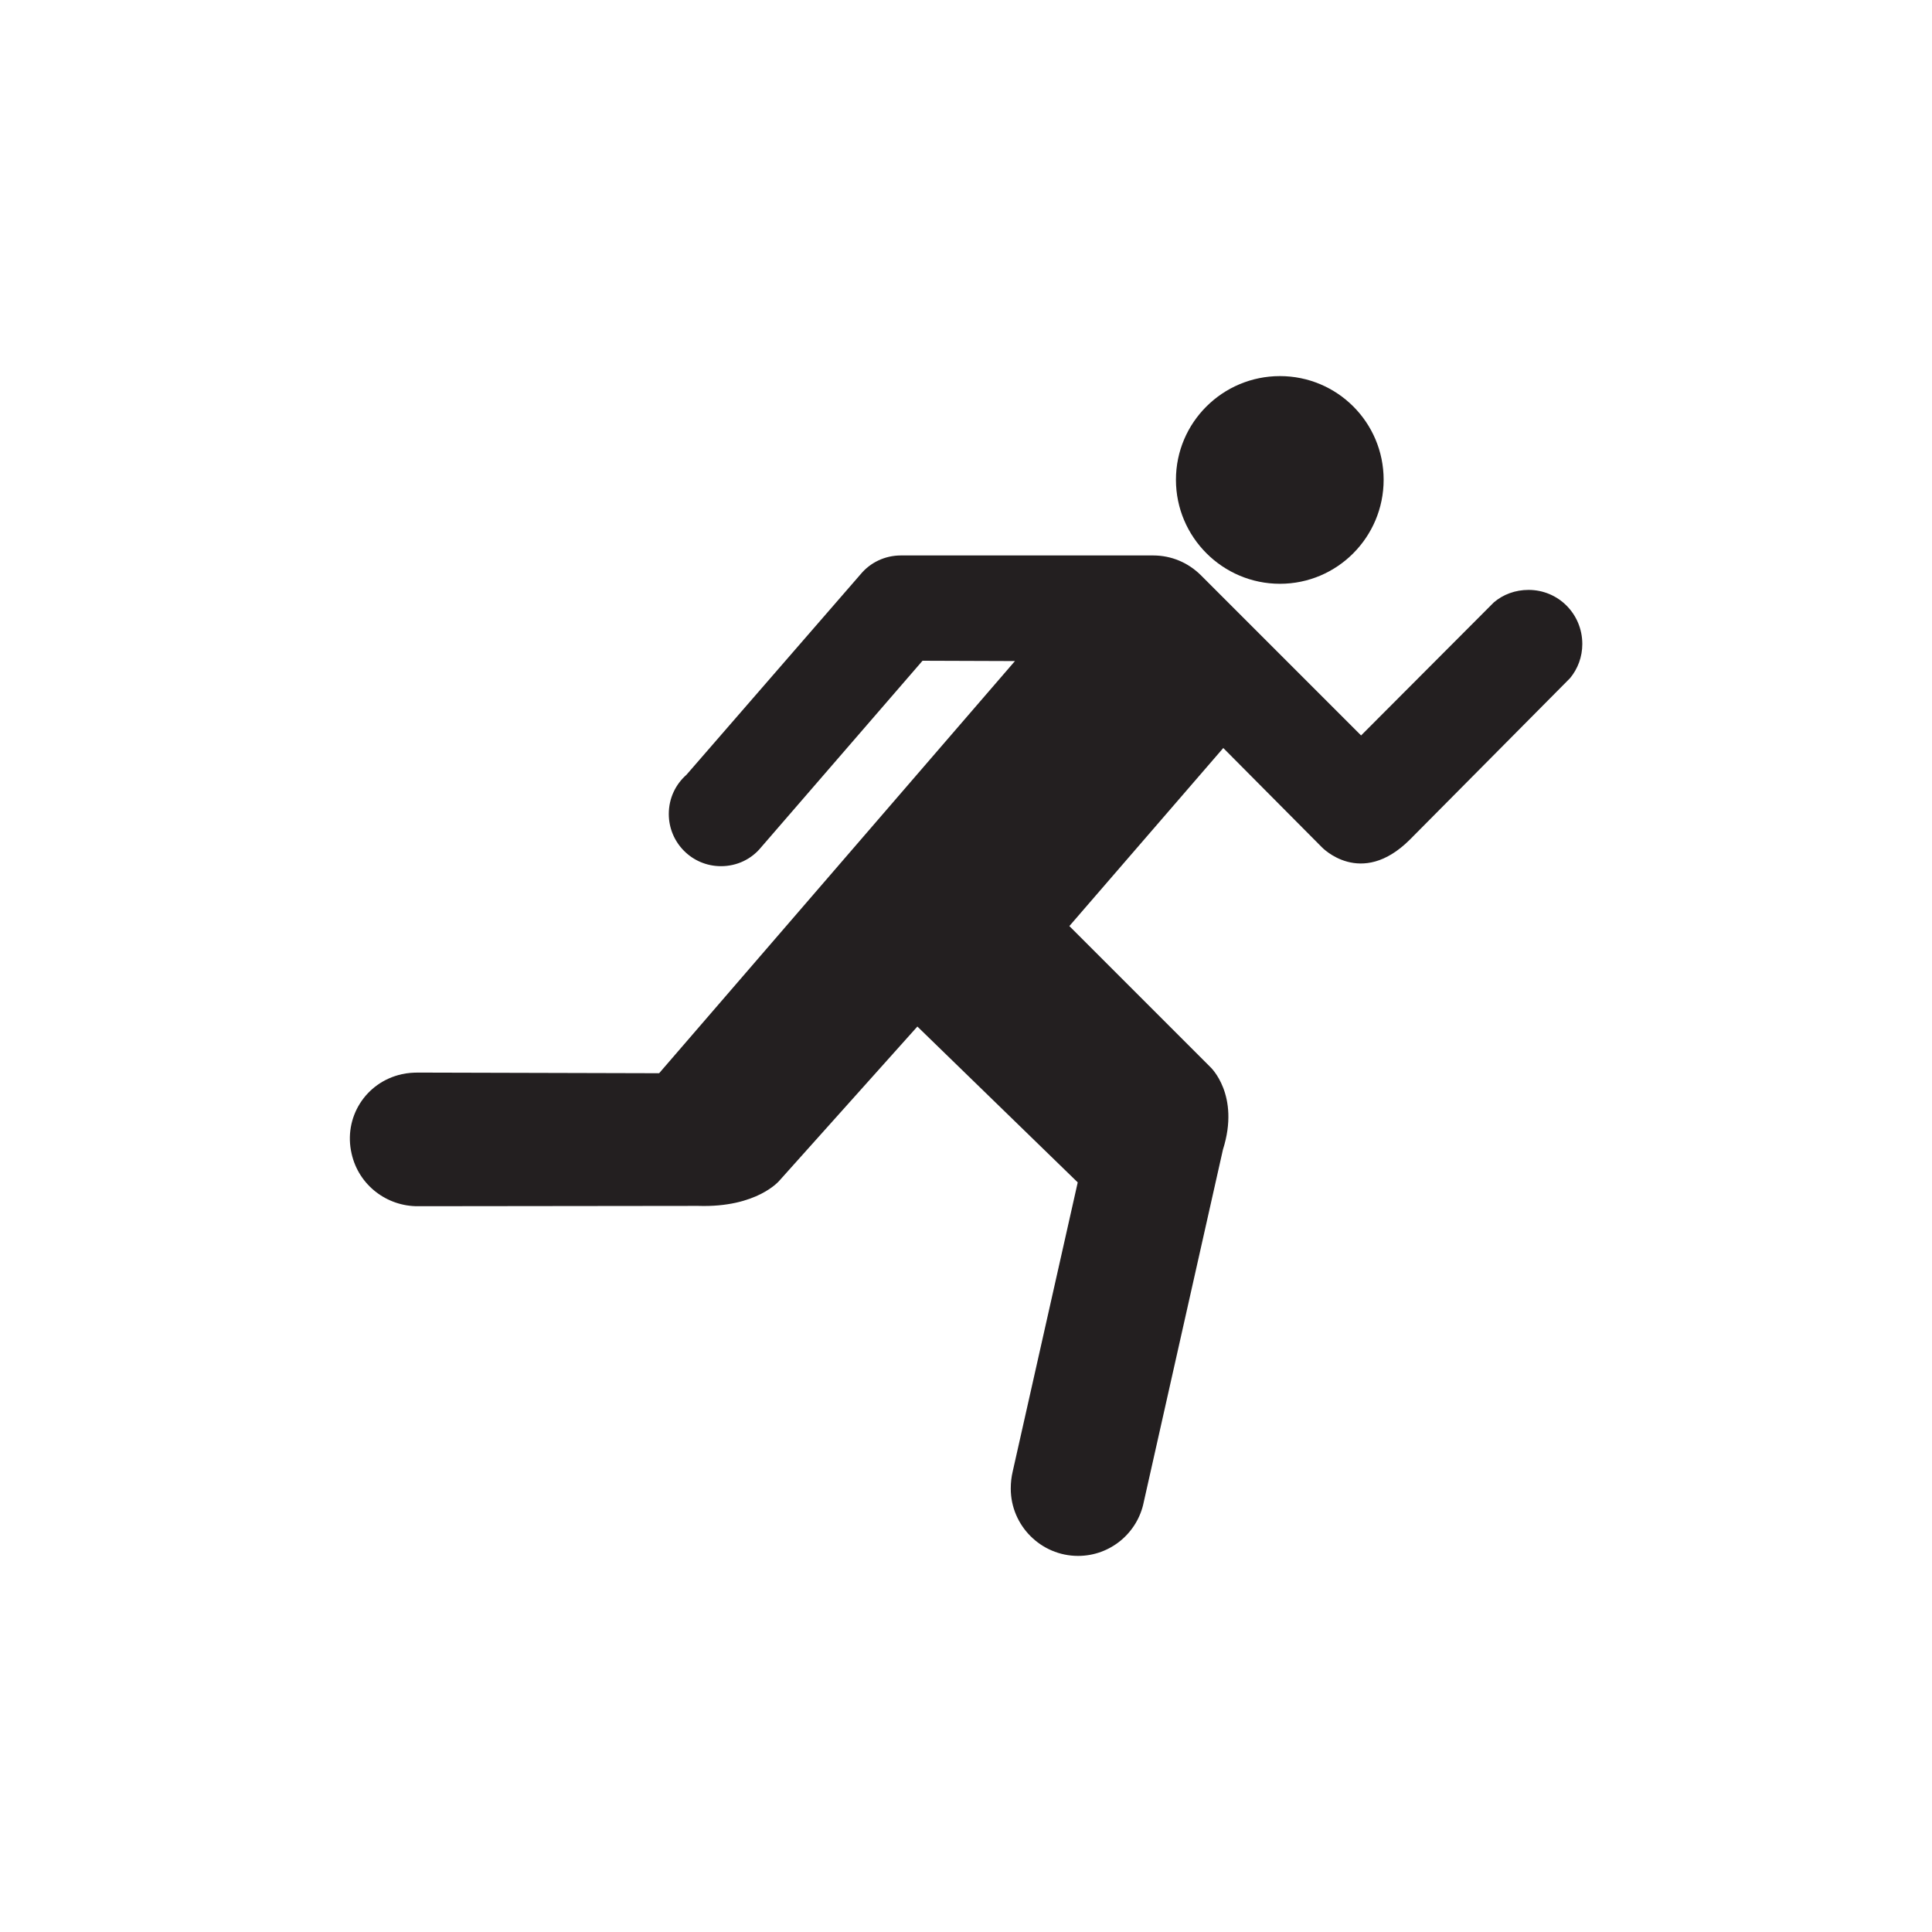
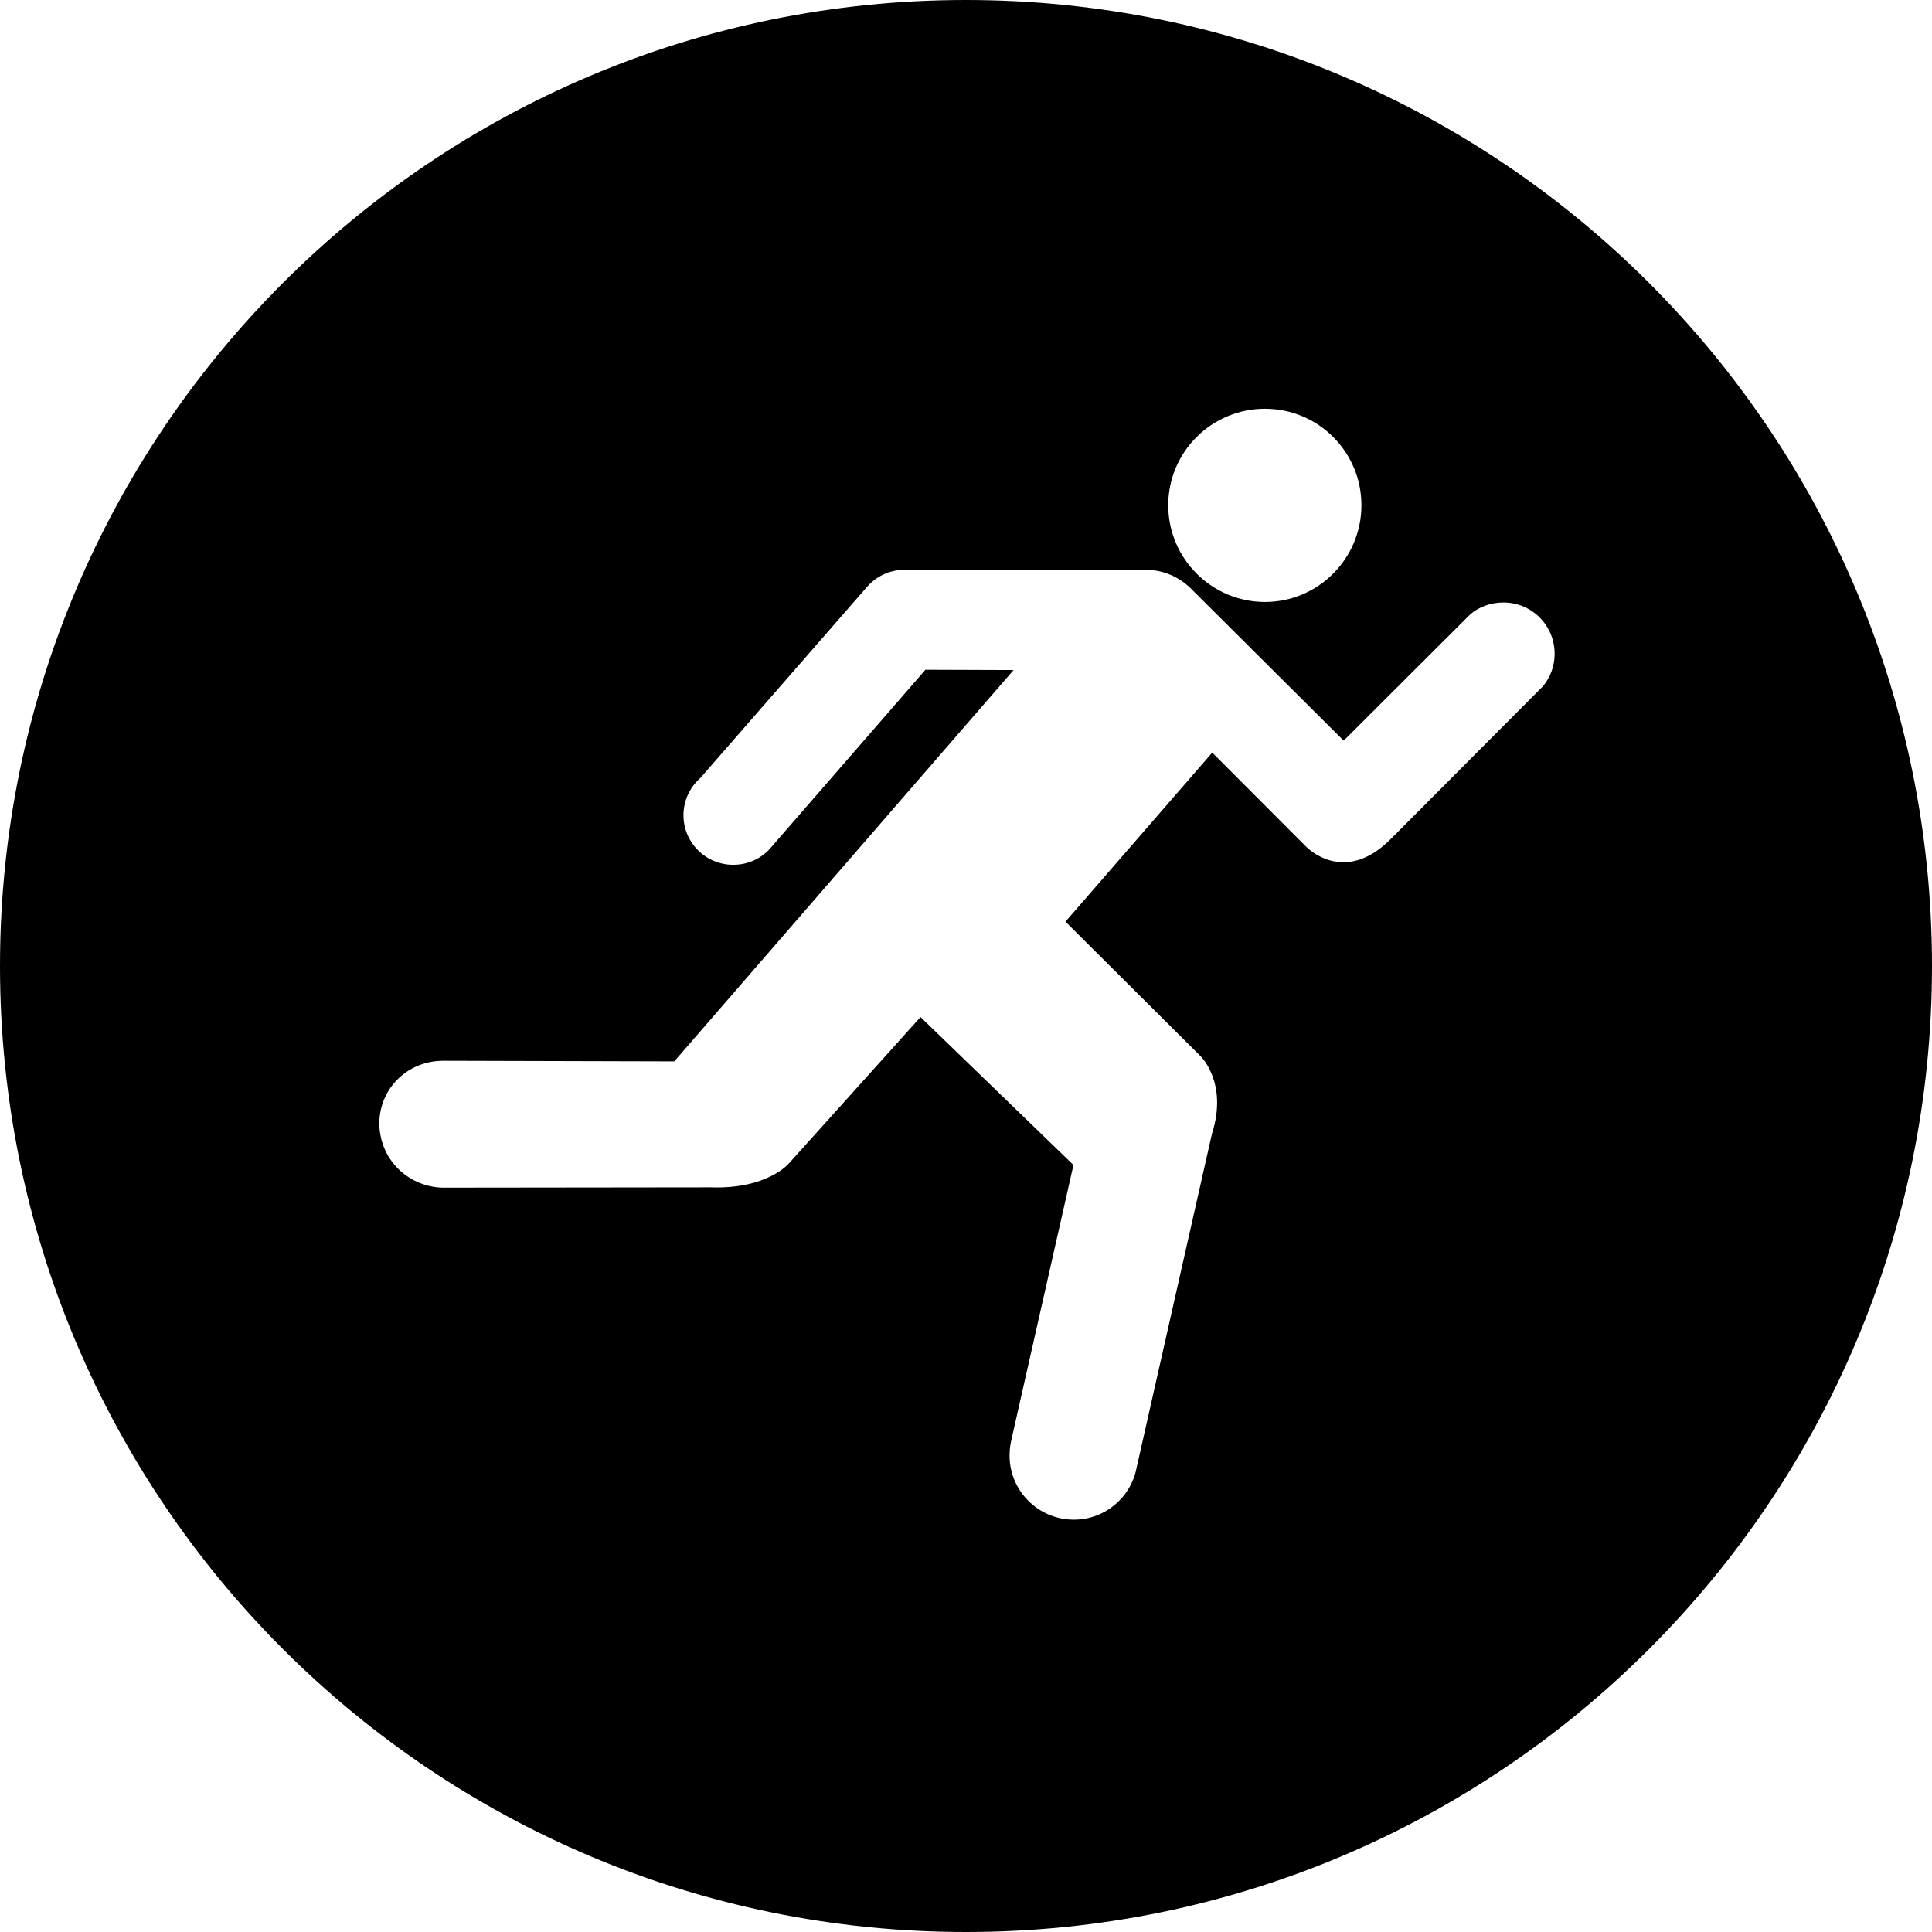
- <svg xmlns="http://www.w3.org/2000/svg" version="1.1" id="Layer_1" x="0px" y="0px" viewBox="0 0 600 600" style="enable-background:new 0 0 600 600;" xml:space="preserve">
-   <style type="text/css">
- 	.st0{fill:#231F20;}
- </style>
-   <g>
-     <path id="path8248" class="st0" d="M397.5,181.3c17.8,0,32.2-14.5,32.2-32.3s-14.4-32.2-32.2-32.2s-32.3,14.4-32.3,32.2   S379.7,181.3,397.5,181.3" />
-     <path id="path8256" class="st0" d="M286.5,205.2l-50.1,57.9c-3,3.7-7.5,5.9-12.5,5.9c-9,0-16.2-7.3-16.2-16.2   c0-4.9,2.1-9.2,5.5-12.2l54.1-62.3c3-3.6,7.5-5.8,12.5-5.8h78.3c5.8,0,10.9,2.3,14.7,6l49.9,49.9l41.2-41.3   c2.9-2.5,6.7-3.9,10.8-3.9c9.3,0,16.7,7.5,16.7,16.8c0,4-1.4,7.7-3.8,10.6l-49.8,50.2c-15.2,15.1-27.3,2.3-27.3,2.3l-30.6-30.8   l-47.8,55.3l43.8,43.8c0,0,9.3,8.6,3.9,25.6l-24.6,109.5c-1.9,9.5-10.3,16.7-20.4,16.7c-11.5,0-20.9-9.4-20.9-20.9   c0-1.9,0.2-3.6,0.6-5.3l20.2-89.8l-49.8-48.4l-42.8,47.8c0,0-6.9,8.5-25.3,7.9l-86.9,0.1c-9.7,0.1-18.5-6.5-20.7-16.3   c-2.6-11.2,4.3-22.2,15.6-24.7c1.8-0.4,3.5-0.5,5.2-0.5l74.7,0.2l110.5-128L286.5,205.2z" />
+ <svg xmlns="http://www.w3.org/2000/svg" width="120px" height="120px" viewBox="0 0 120 120" version="1.1">
+   <defs />
+   <g id="Page-1" stroke="none" stroke-width="1" fill="none" fill-rule="evenodd">
+     <g id="Artboard" fill="#000000">
+       <g id="runner" transform="translate(0, 2)">
+         <path d="M60,118 C26.863,118 0,91.137 0,58 C0,24.863 26.863,-2 60,-2 C93.137,-2 120,24.863 120,58 C120,91.137 93.137,118 60,118 Z M78.571,35.389 C81.882,35.389 84.561,32.691 84.561,29.38 C84.561,26.068 81.882,23.389 78.571,23.389 C75.259,23.389 72.561,26.068 72.561,29.38 C72.561,32.691 75.259,35.389 78.571,35.389 Z M57.481,39.599 L62.955,39.618 L41.88,63.924 L27.633,63.886 C27.309,63.886 26.984,63.905 26.641,63.981 C24.486,64.456 23.17,66.545 23.666,68.671 C24.085,70.532 25.764,71.786 27.614,71.767 L44.188,71.748 C47.697,71.862 49.013,70.247 49.013,70.247 L57.176,61.171 L66.674,70.361 L62.822,87.414 C62.745,87.737 62.707,88.06 62.707,88.42 C62.707,90.604 64.5,92.389 66.694,92.389 C68.62,92.389 70.222,91.022 70.584,89.218 L75.276,68.424 C76.306,65.196 74.532,63.563 74.532,63.563 L66.179,55.246 L75.295,44.745 L81.131,50.593 C81.131,50.593 83.439,53.024 86.338,50.157 L95.836,40.624 C96.294,40.073 96.561,39.371 96.561,38.611 C96.561,36.845 95.15,35.421 93.376,35.421 C92.594,35.421 91.869,35.687 91.316,36.162 L83.458,44.004 L73.941,34.528 C73.216,33.826 72.244,33.389 71.137,33.389 L56.204,33.389 C55.25,33.389 54.392,33.807 53.819,34.49 L43.501,46.321 C42.853,46.891 42.452,47.707 42.452,48.638 C42.452,50.328 43.825,51.714 45.542,51.714 C46.496,51.714 47.354,51.296 47.926,50.593 L57.481,39.599 Z" id="Combined-Shape" />
+       </g>
+     </g>
  </g>
</svg>
